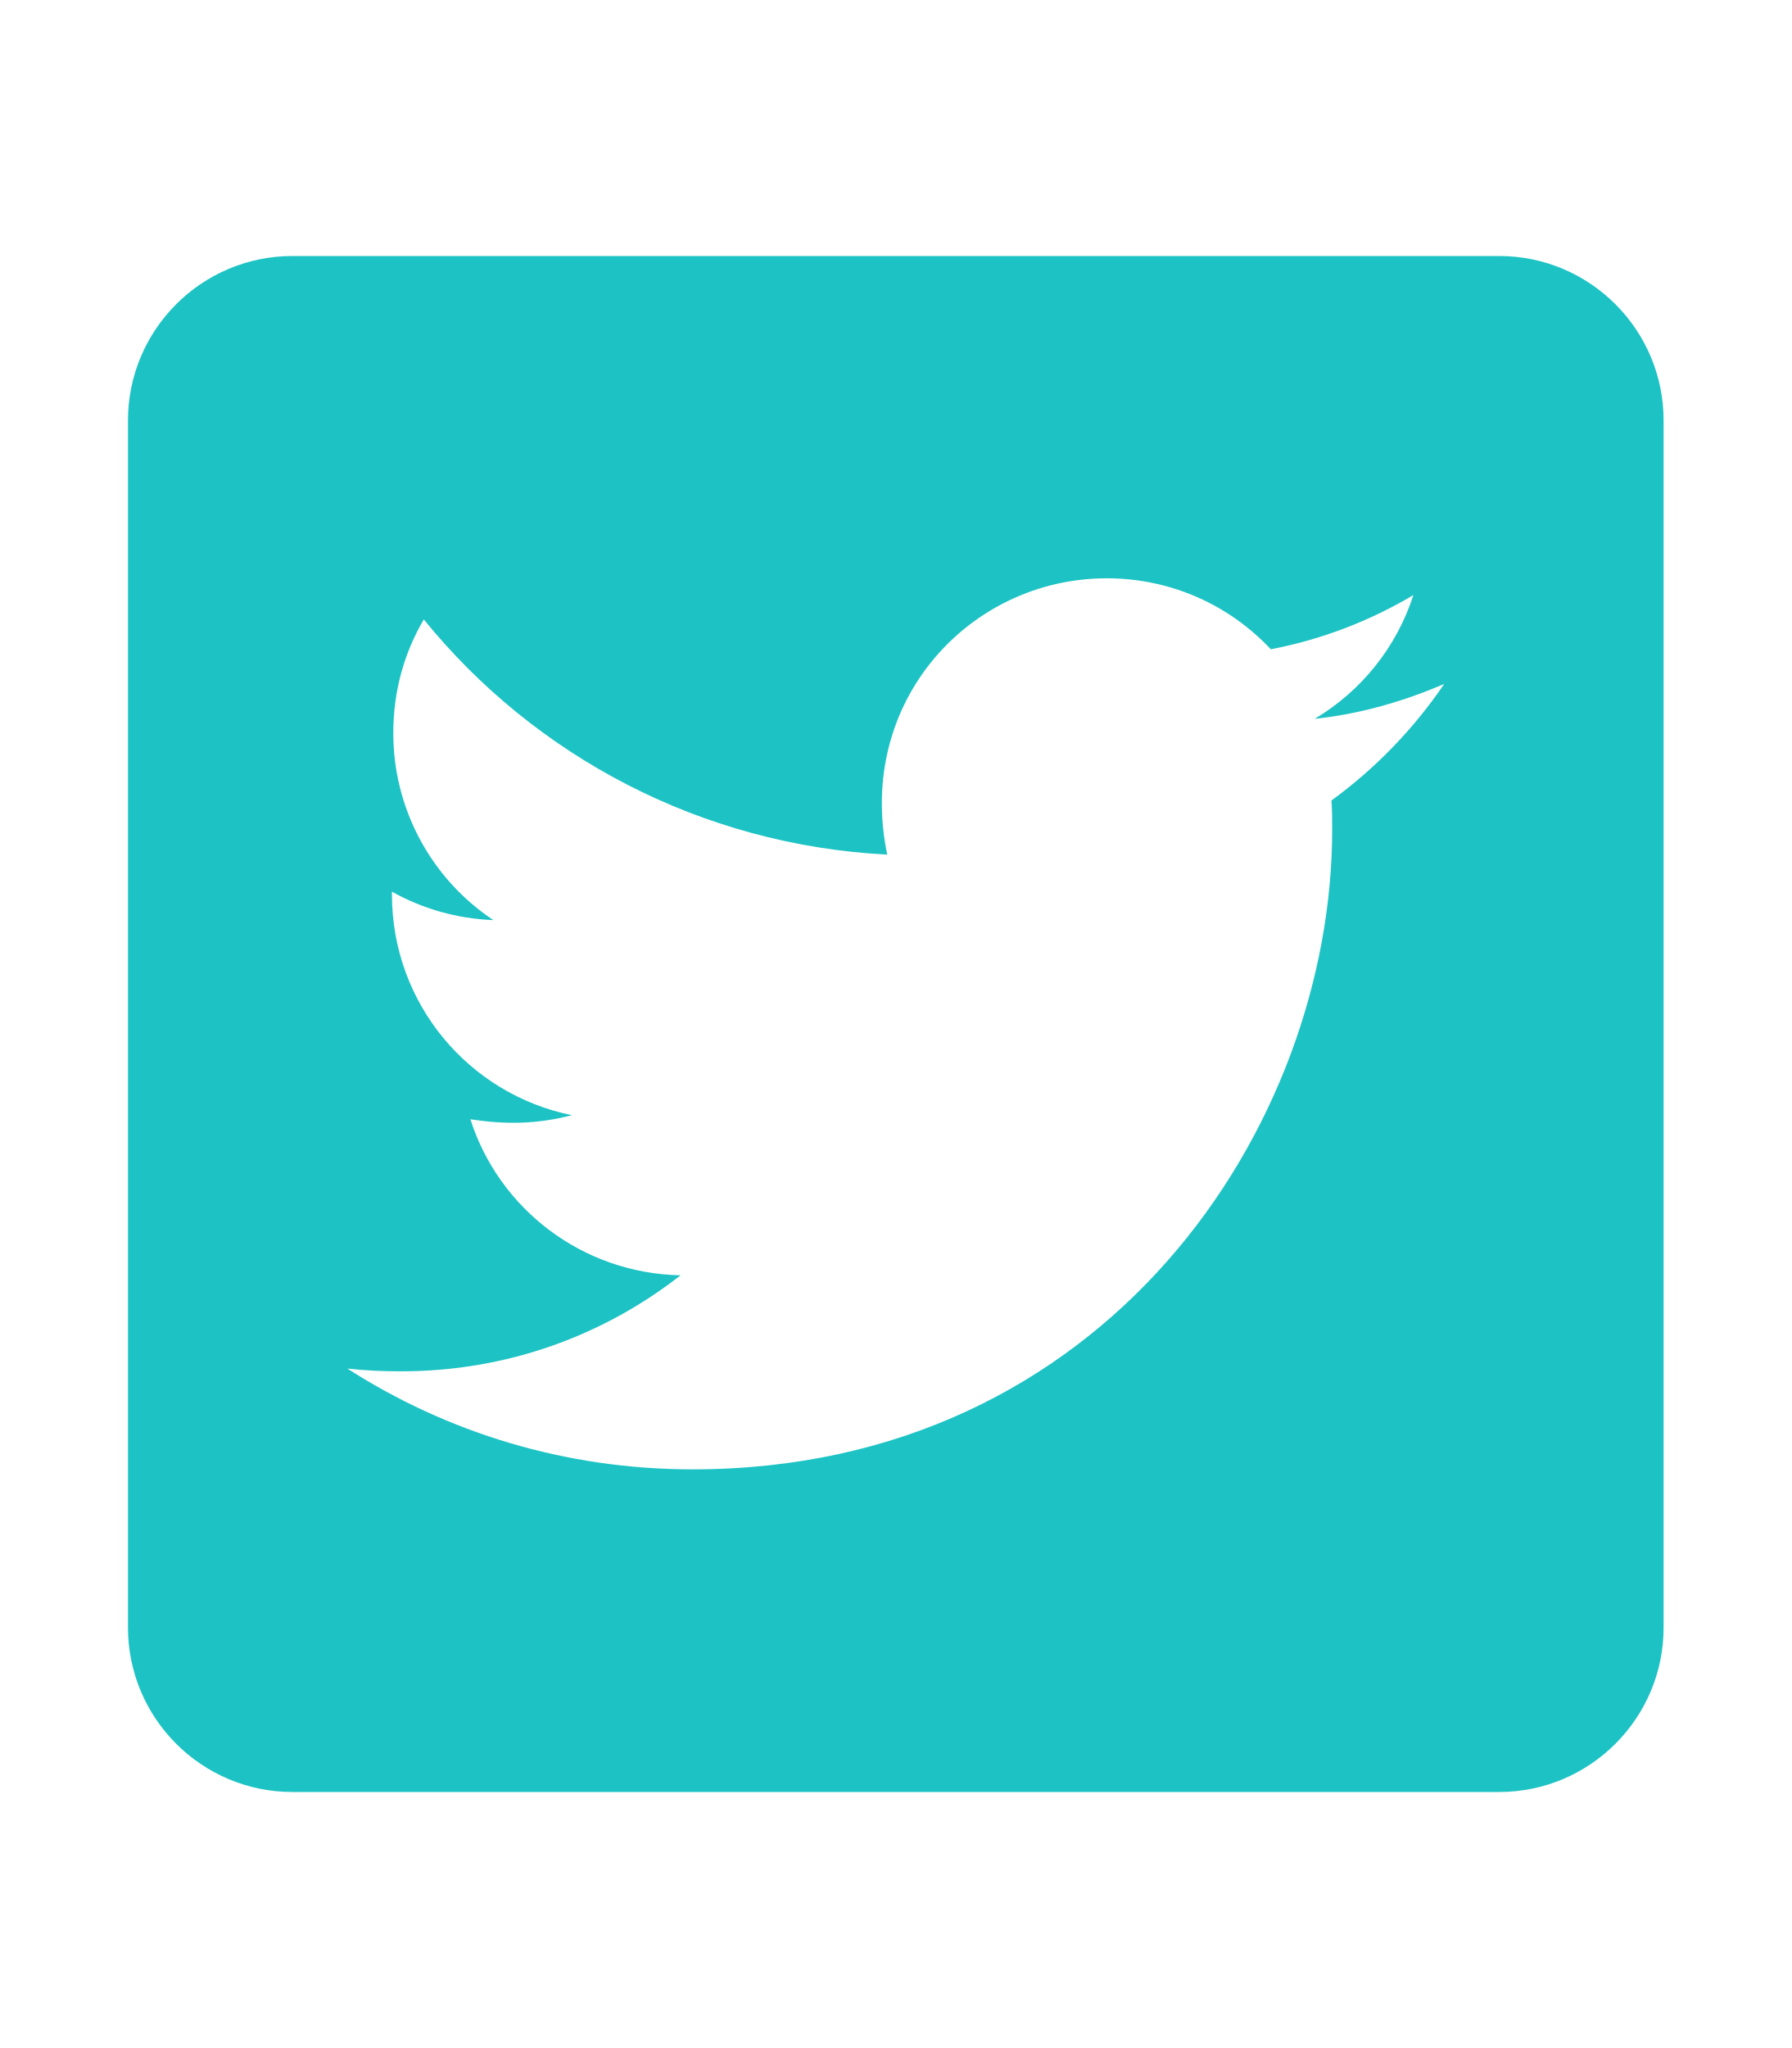
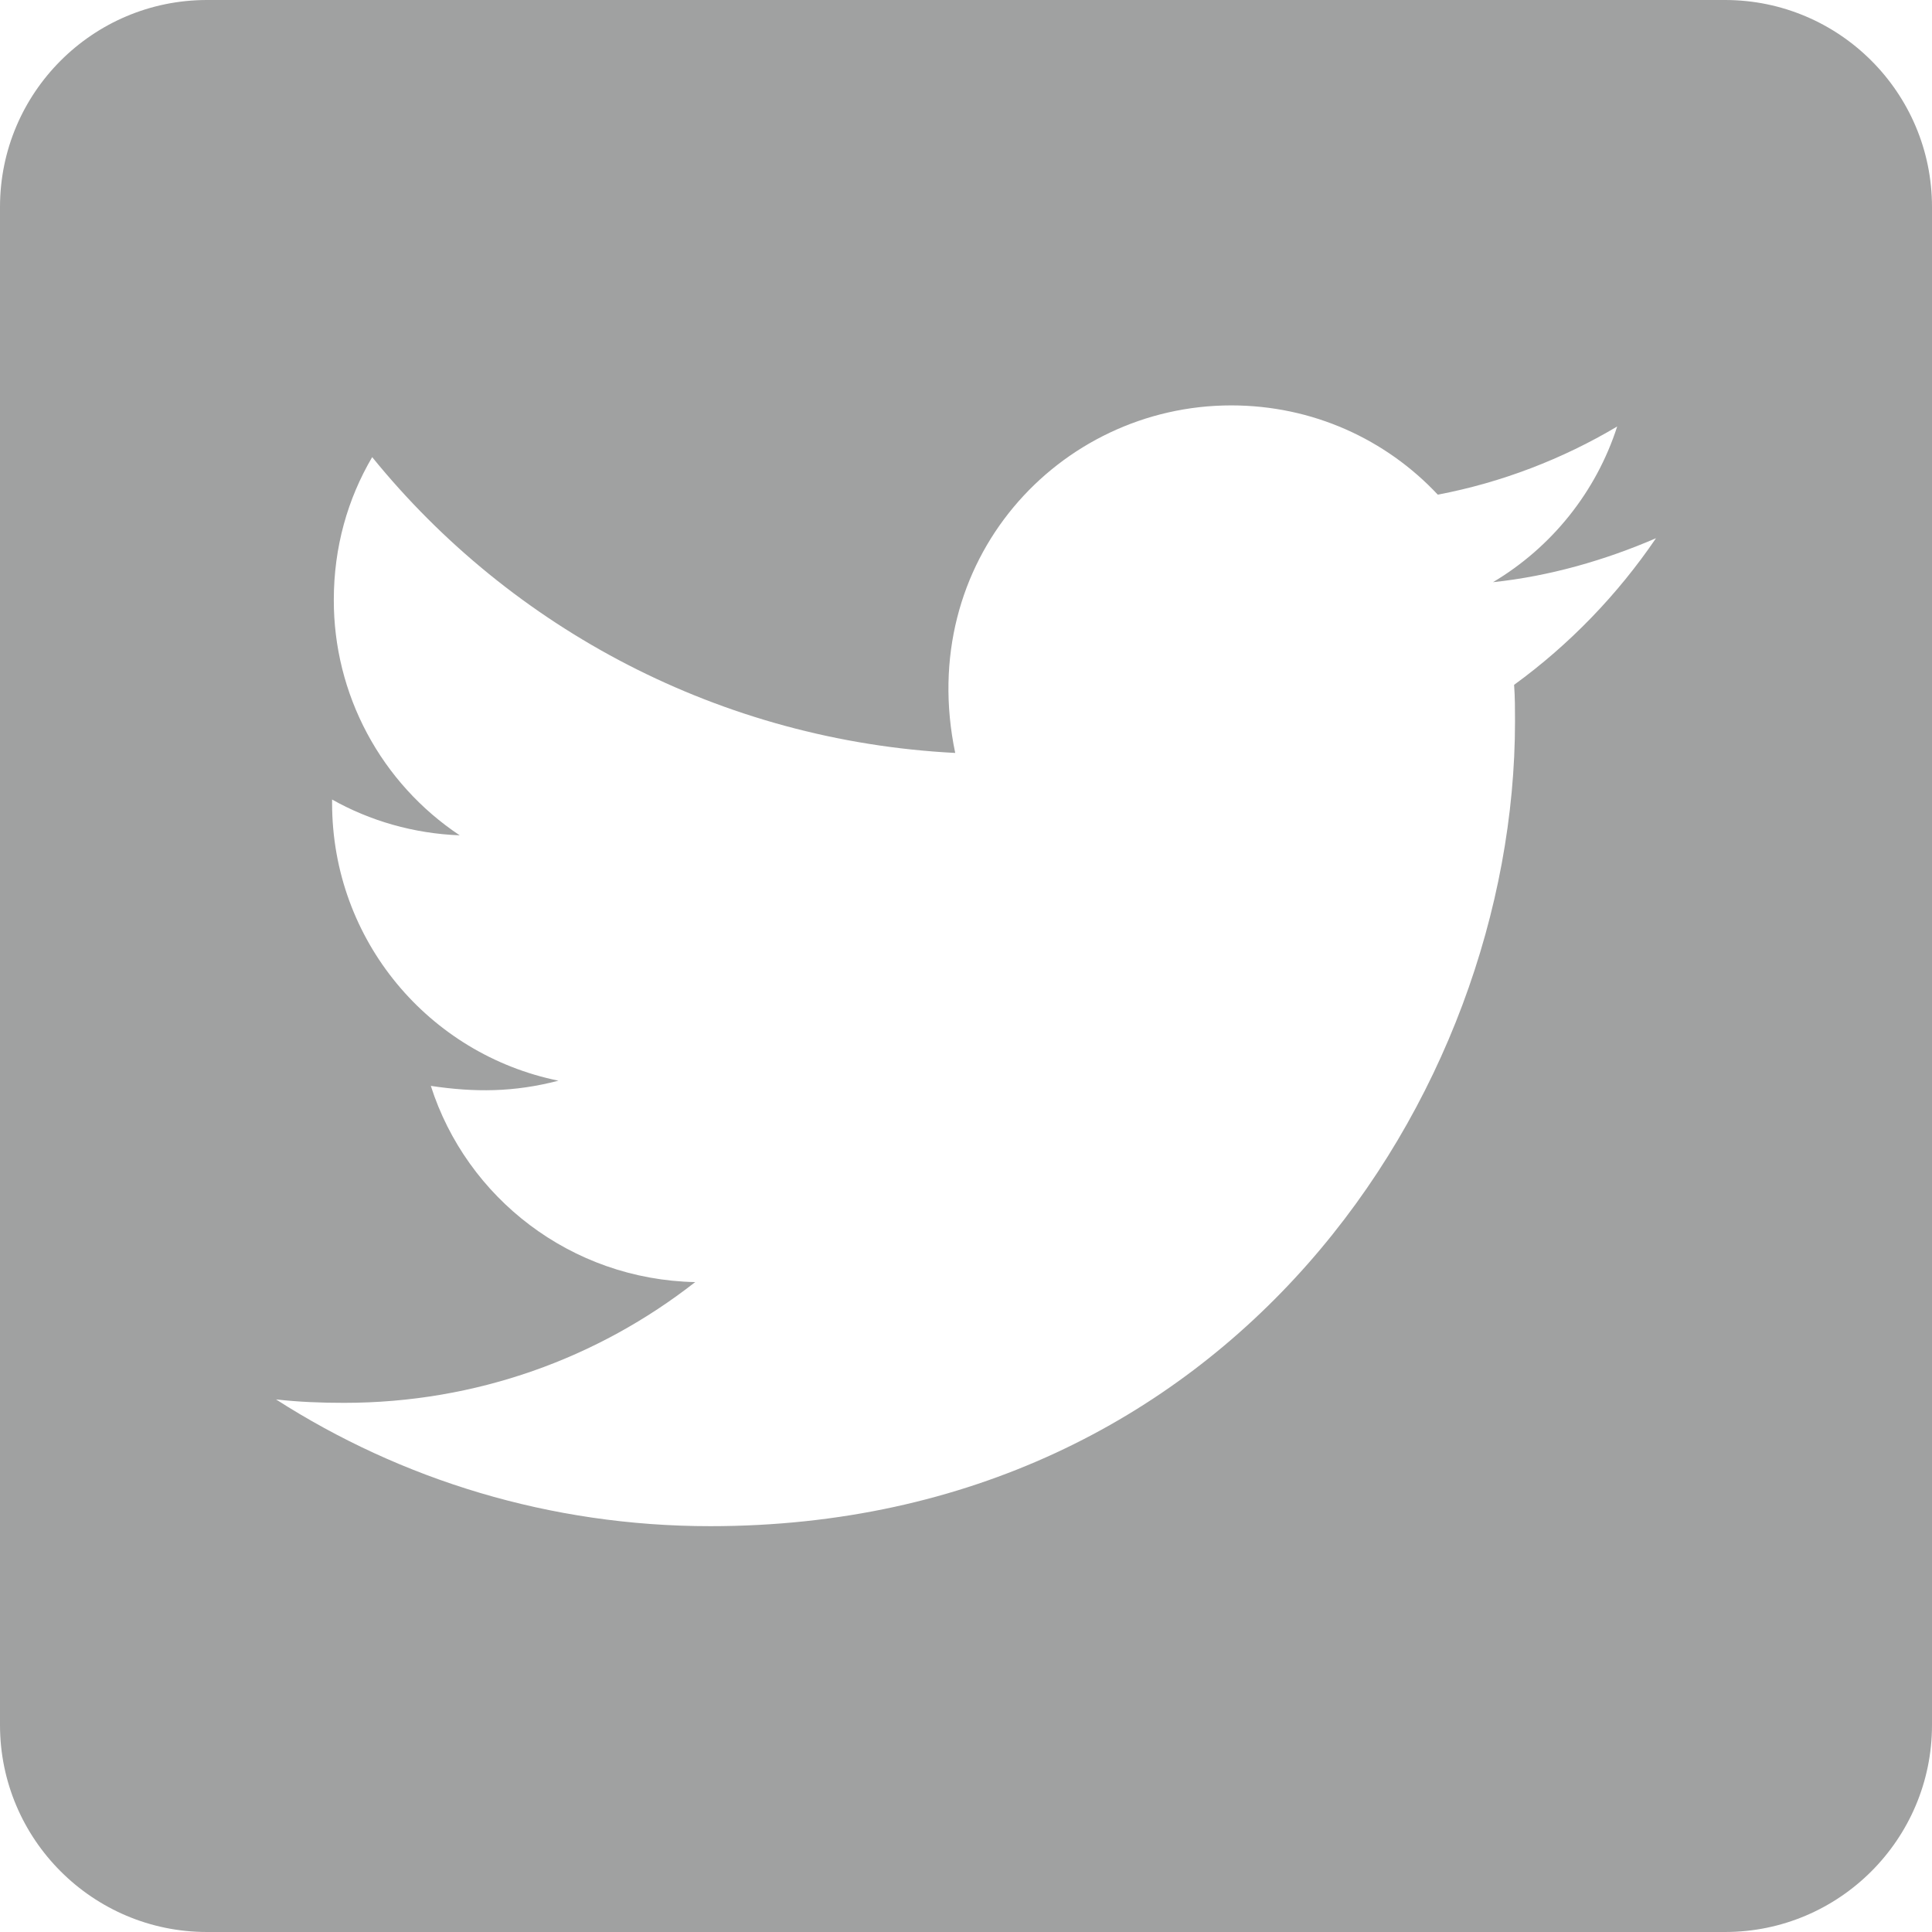
- <svg xmlns="http://www.w3.org/2000/svg" width="42" height="48" viewBox="0 0 42 48" fill="none">
-   <path d="M35.143 6H6.857C4.728 6 3 7.728 3 9.857V38.143C3 40.272 4.728 42 6.857 42H35.143C37.272 42 39 40.272 39 38.143V9.857C39 7.728 37.272 6 35.143 6ZM31.213 18.761C31.23 18.986 31.23 19.219 31.23 19.444C31.23 26.411 25.926 34.438 16.235 34.438C13.245 34.438 10.473 33.571 8.143 32.076C8.569 32.124 8.979 32.14 9.412 32.14C11.88 32.14 14.146 31.305 15.954 29.89C13.639 29.842 11.695 28.323 11.028 26.234C11.839 26.355 12.57 26.355 13.406 26.137C10.995 25.647 9.188 23.526 9.188 20.962V20.898C9.887 21.292 10.706 21.533 11.566 21.565C10.843 21.084 10.251 20.432 9.841 19.666C9.432 18.901 9.218 18.046 9.22 17.178C9.22 16.197 9.477 15.297 9.935 14.518C12.53 17.716 16.428 19.805 20.799 20.03C20.052 16.454 22.728 13.554 25.942 13.554C27.461 13.554 28.827 14.188 29.791 15.217C30.98 14.992 32.121 14.55 33.134 13.947C32.74 15.169 31.913 16.197 30.82 16.848C31.88 16.736 32.909 16.438 33.857 16.029C33.142 17.081 32.242 18.013 31.213 18.761Z" fill="#1DC3C4" />
+ <svg xmlns="http://www.w3.org/2000/svg" width="36" height="36" viewBox="0 0 36 36" fill="none">
+   <path d="M32.143 0H3.857C1.728 0 0 1.728 0 3.857V32.143C0 34.272 1.728 36 3.857 36H32.143C34.272 36 36 34.272 36 32.143V3.857C36 1.728 34.272 0 32.143 0ZM28.213 12.761C28.23 12.986 28.23 13.219 28.23 13.444C28.23 20.411 22.926 28.438 13.235 28.438C10.245 28.438 7.473 27.57 5.143 26.076C5.569 26.124 5.979 26.14 6.412 26.14C8.879 26.14 11.146 25.305 12.954 23.89C10.639 23.842 8.695 22.323 8.028 20.234C8.839 20.355 9.571 20.355 10.406 20.137C7.996 19.647 6.188 17.526 6.188 14.963V14.898C6.887 15.292 7.706 15.533 8.566 15.565C7.843 15.084 7.251 14.432 6.841 13.666C6.432 12.901 6.218 12.046 6.22 11.178C6.22 10.197 6.477 9.297 6.935 8.518C9.53 11.716 13.428 13.805 17.799 14.03C17.052 10.454 19.728 7.554 22.942 7.554C24.461 7.554 25.827 8.188 26.791 9.217C27.98 8.992 29.121 8.55 30.134 7.947C29.74 9.169 28.913 10.197 27.82 10.848C28.88 10.736 29.909 10.438 30.857 10.029C30.142 11.081 29.242 12.013 28.213 12.761Z" fill="#A0A1A1" />
</svg>
